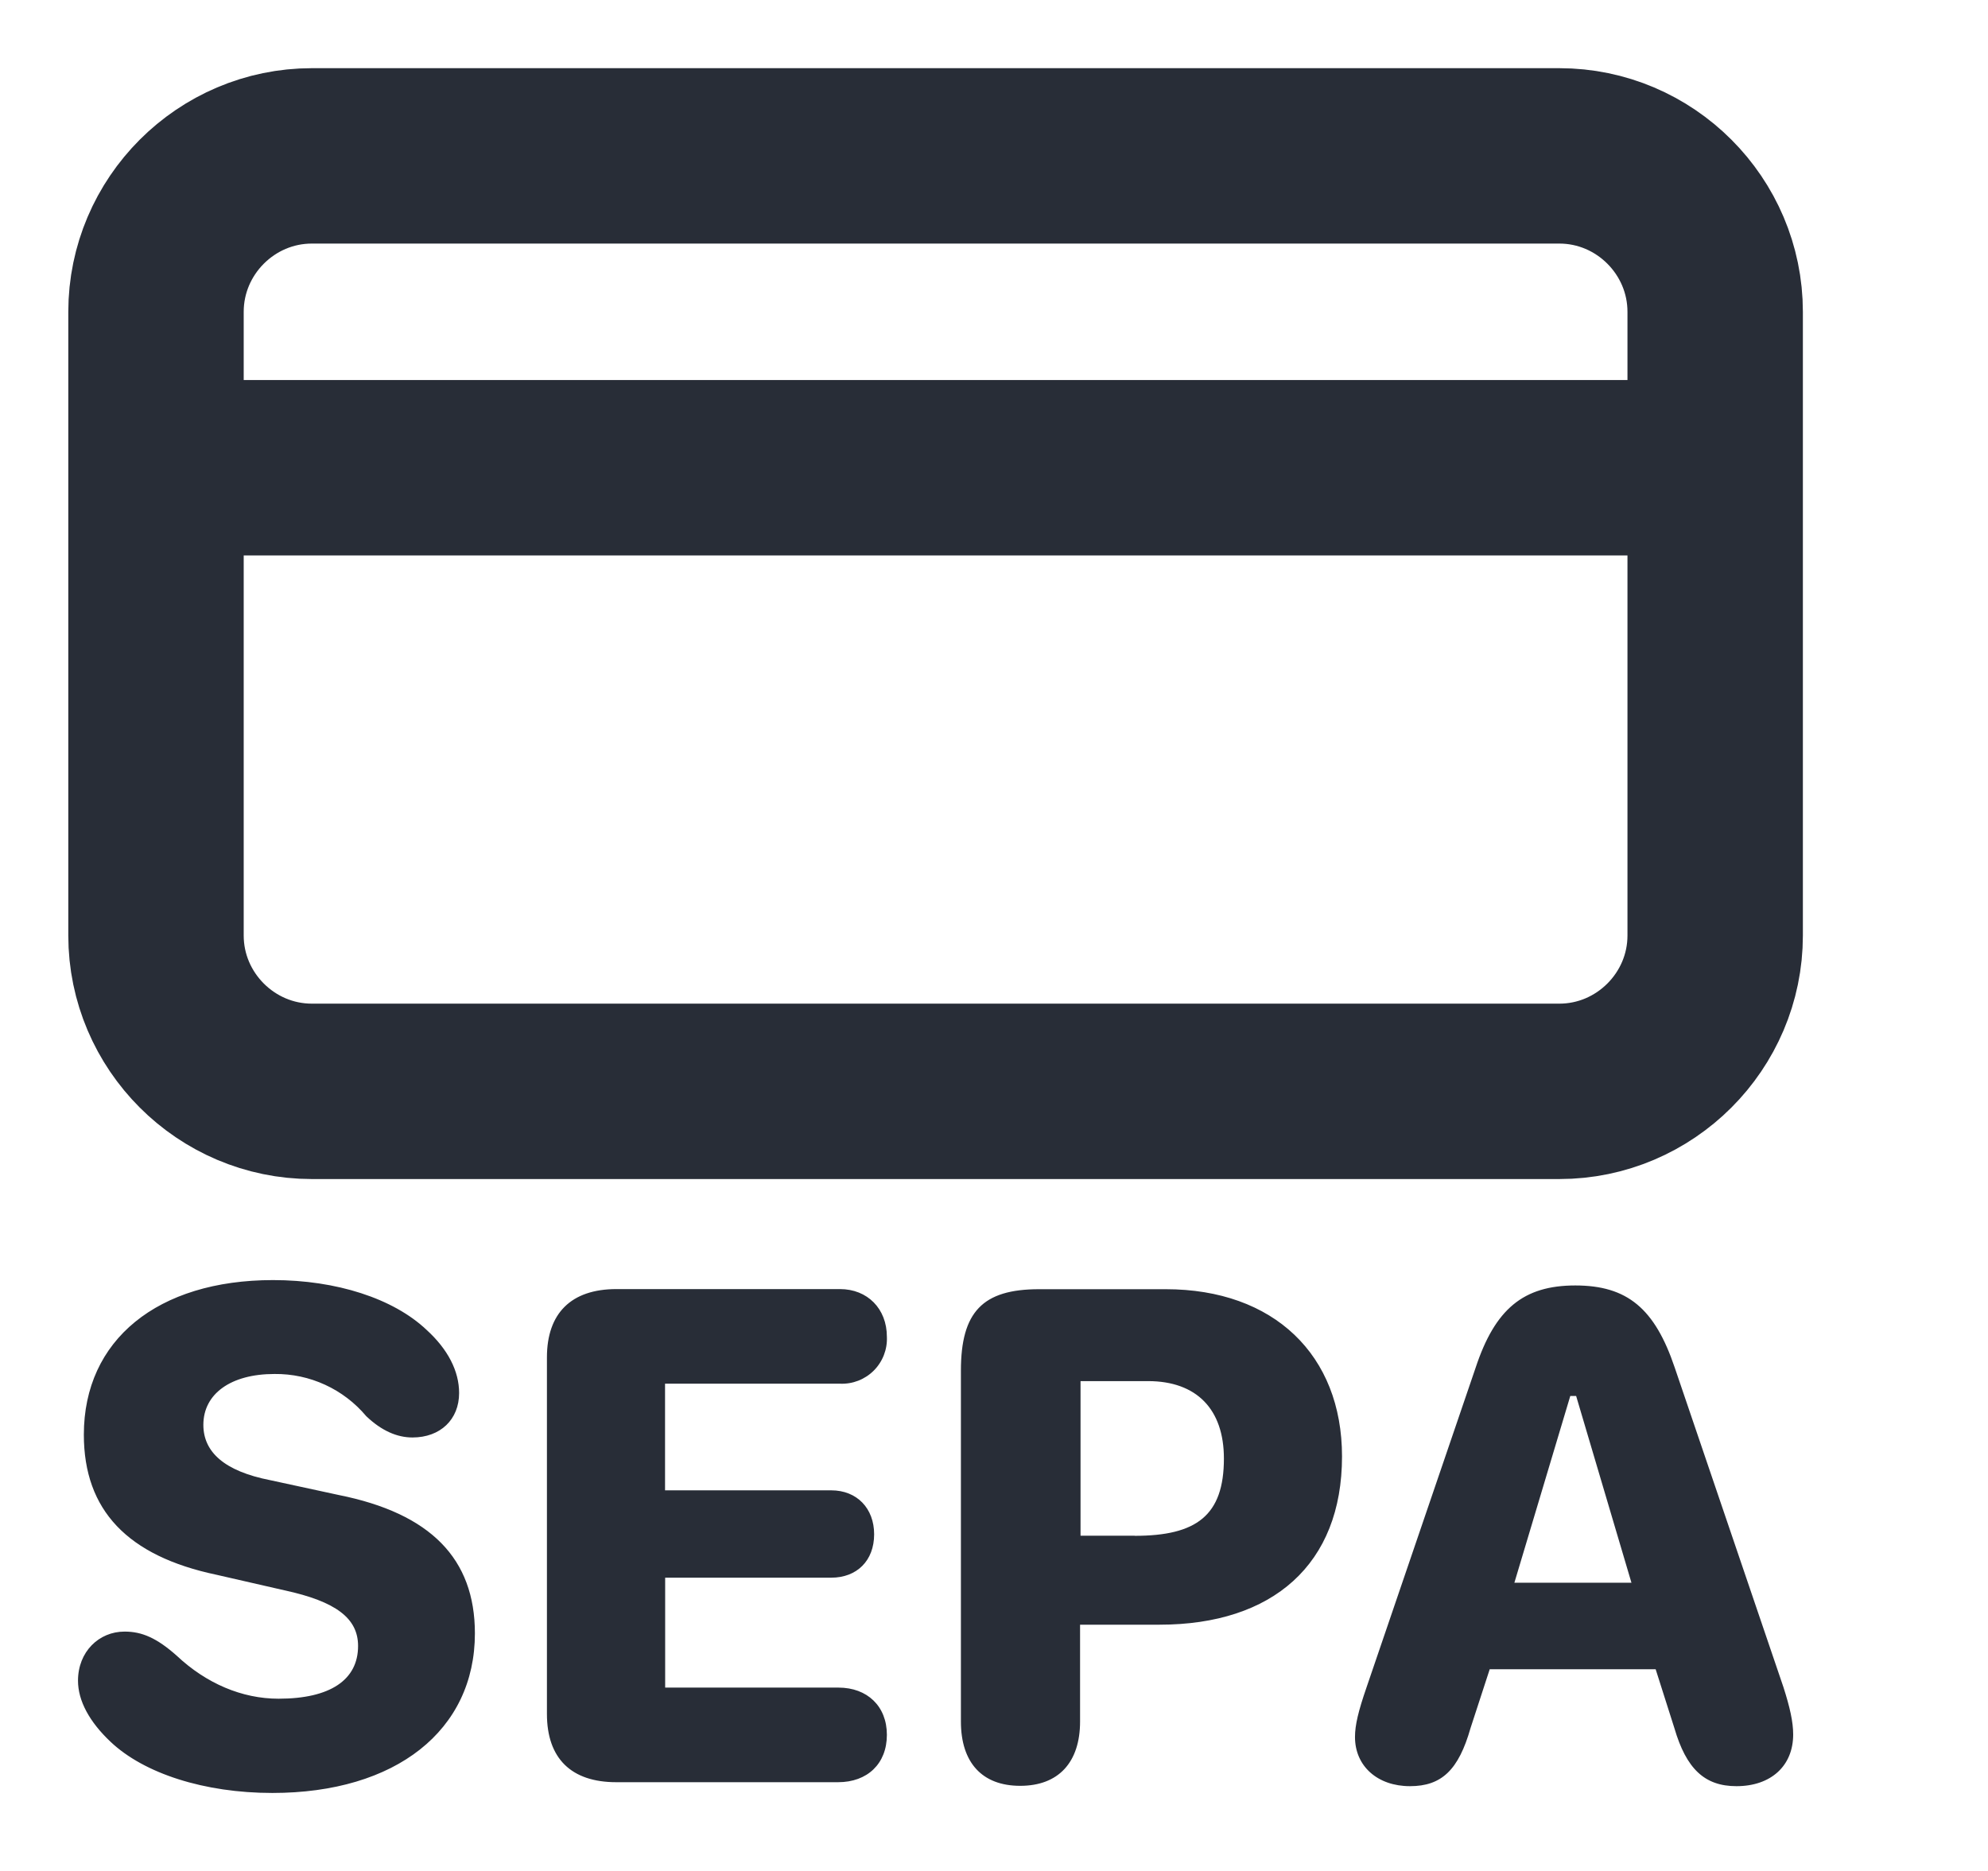
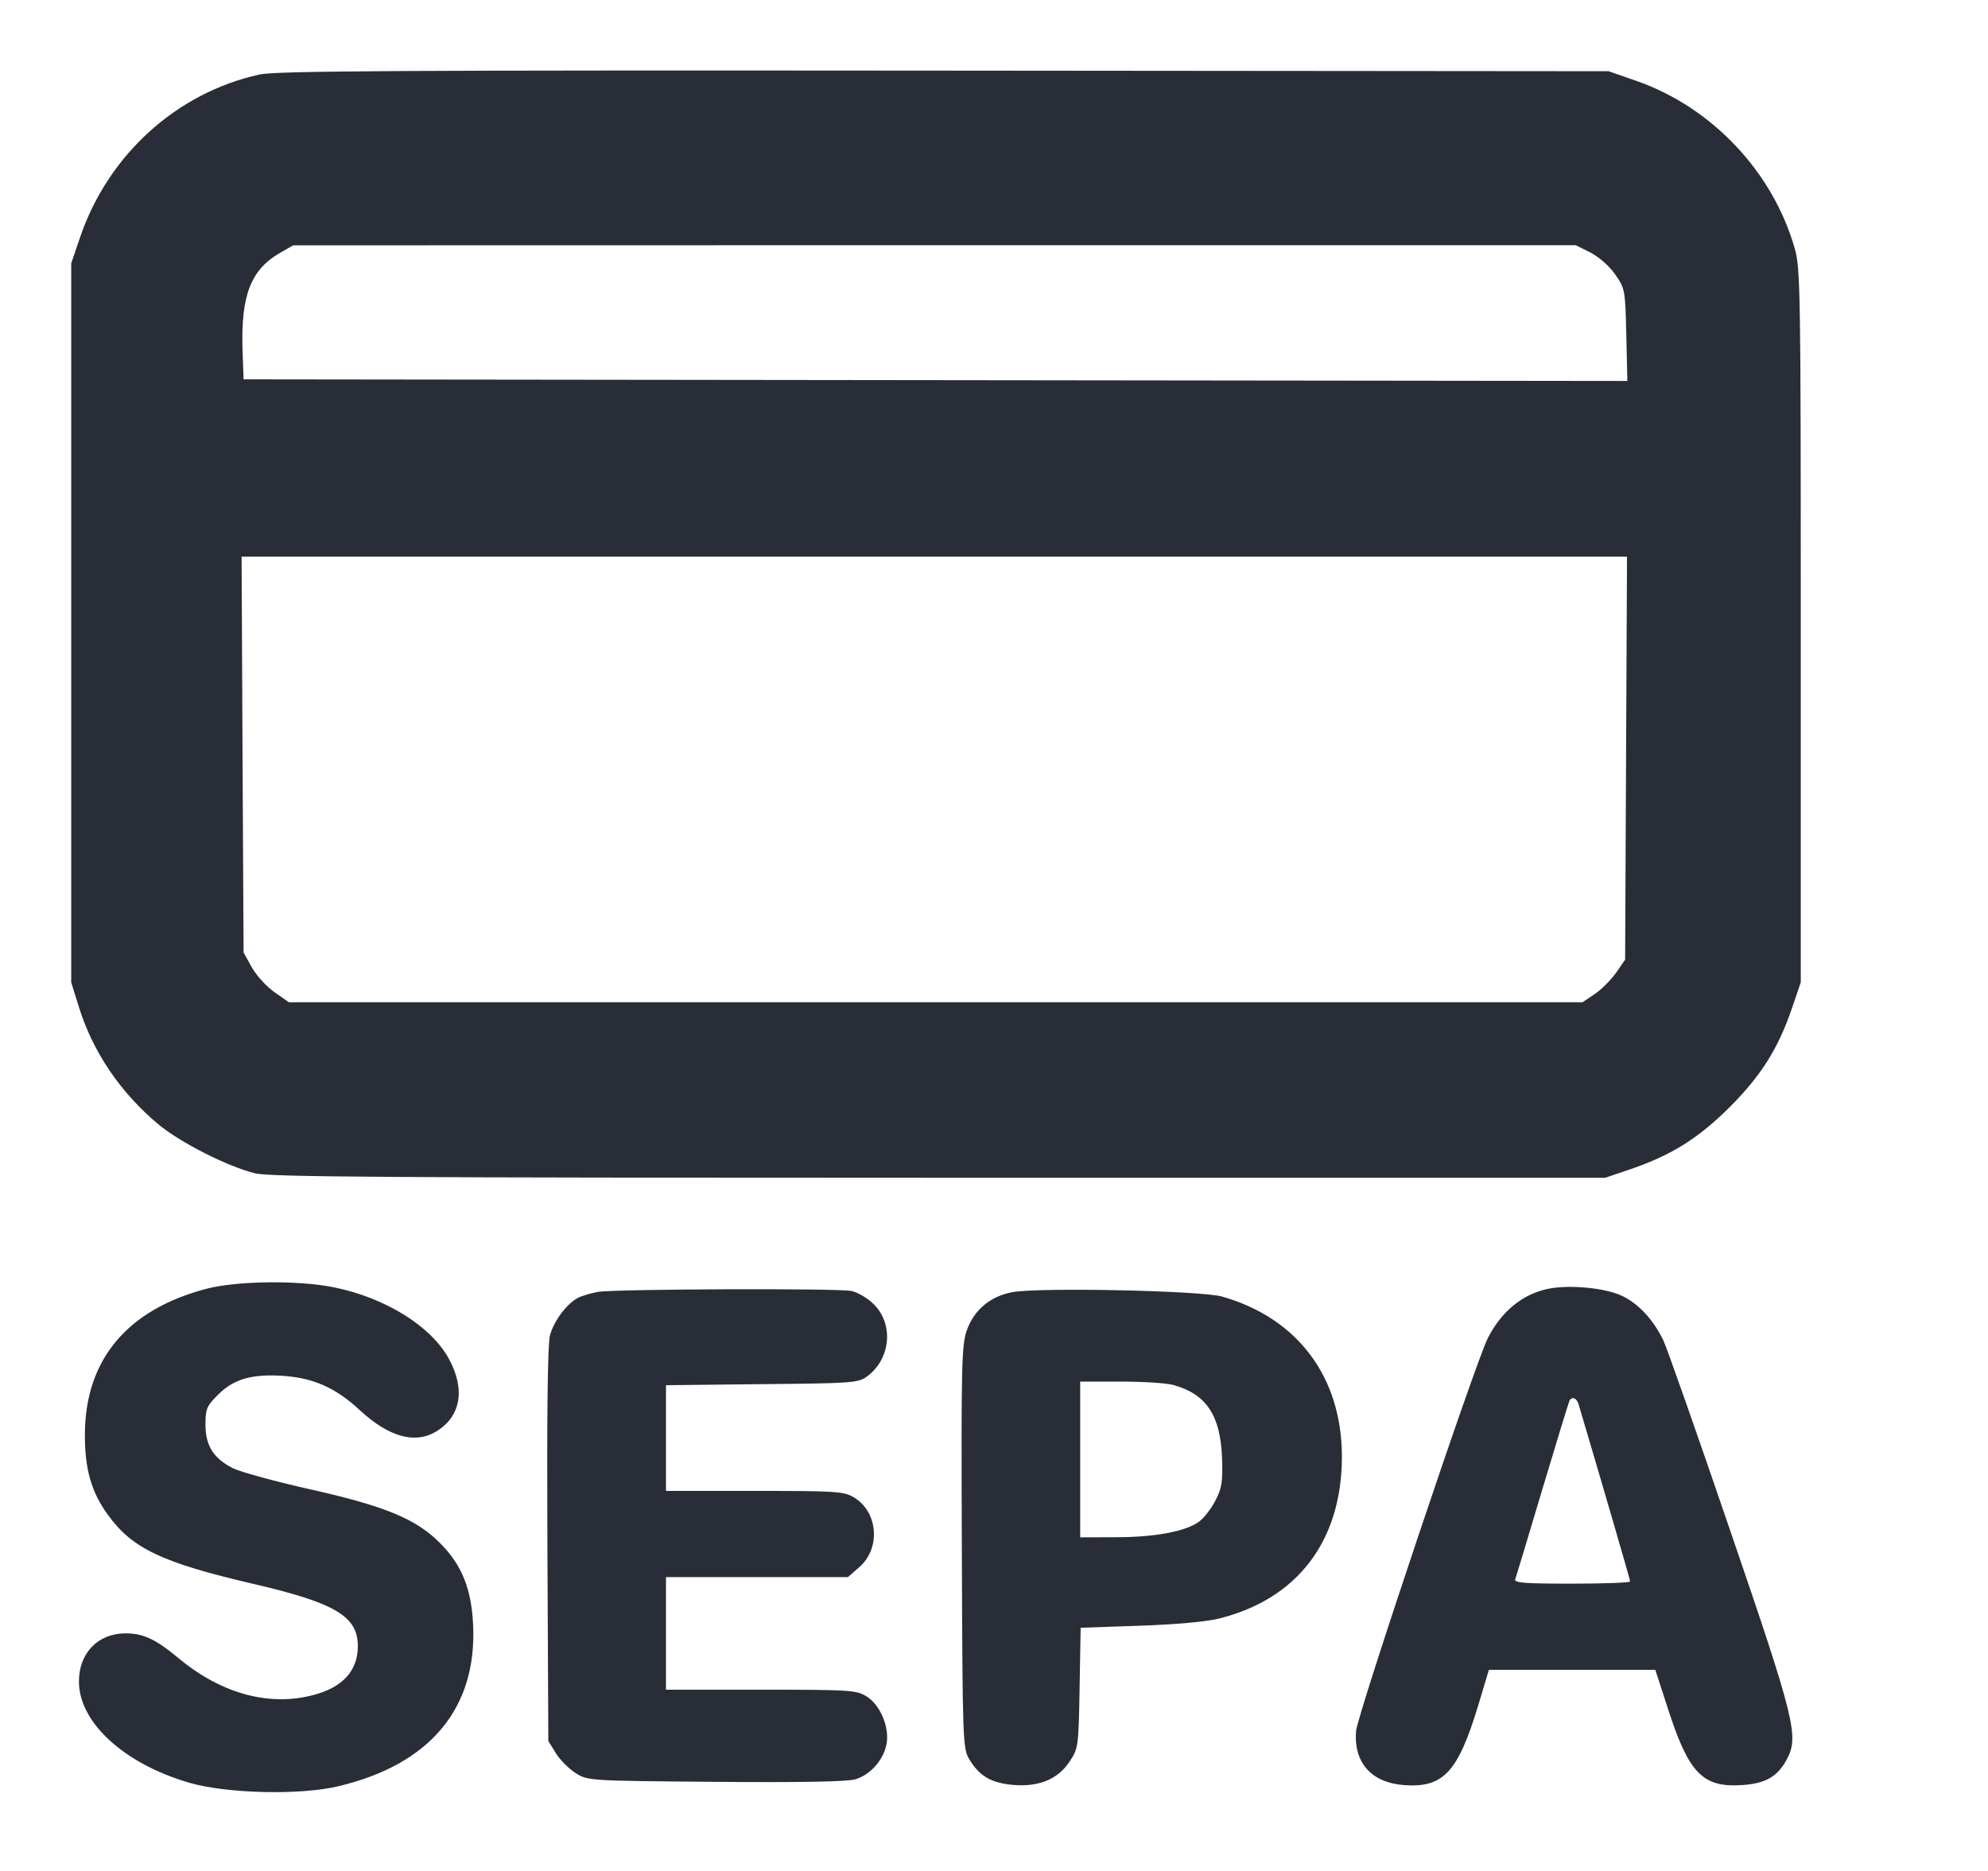
<svg xmlns="http://www.w3.org/2000/svg" height="16" viewBox="0 0 17 16" width="17">
-   <g fill="none" fill-rule="evenodd">
-     <path d="m1.066 13.953c.148 0 .275.055.445.206.253.238.559.368.871.368.442 0 .68-.161.68-.451 0-.235-.186-.38-.63-.476l-.581-.133c-.76-.16-1.134-.552-1.134-1.198 0-.81.63-1.322 1.618-1.322.541 0 1.029.157 1.313.426.182.166.278.352.278.54 0 .226-.16.38-.399.38-.132 0-.265-.058-.395-.182a1.01 1.01 0 0 0 -.785-.361c-.374 0-.608.17-.608.435 0 .232.179.396.571.473l.587.127c.784.157 1.164.544 1.164 1.183 0 .83-.676 1.365-1.732 1.365-.581 0-1.097-.166-1.384-.438-.18-.17-.278-.35-.278-.522 0-.248.179-.42.398-.42zm3.611-2.345c0-.377.207-.584.594-.584h1.912c.234 0 .401.167.401.408a.384.384 0 0 1 -.401.401h-1.496v.912h1.421c.22 0 .367.154.367.376 0 .226-.148.371-.367.371h-1.42v.94h1.482c.247 0 .414.16.414.404 0 .247-.167.405-.417.405h-1.897c-.386 0-.593-.204-.593-.584zm3.54 3.114v-3c0-.503.186-.697.668-.697h1.084c.923 0 1.507.562 1.507 1.43 0 .923-.593 1.439-1.56 1.439h-.68v.828c0 .35-.185.55-.512.55-.325 0-.507-.198-.507-.55zm1.486-1.588c.528 0 .763-.173.763-.661 0-.42-.232-.662-.649-.662h-.577v1.322h.463zm1.884 1.72c0-.101.028-.219.099-.425l.933-2.734c.166-.501.408-.702.852-.702.445 0 .68.198.85.702l.93 2.734c.055.172.083.296.083.404 0 .269-.191.442-.485.442-.272 0-.429-.148-.531-.497l-.16-.503h-1.419l-.164.503c-.102.358-.247.497-.518.497-.278 0-.47-.172-.47-.42zm2.364-1.319-.473-1.597h-.05l-.478 1.597h1z" fill="#282d37" fill-rule="nonzero" />
-     <path d="m13.334 9.333h-10.667c-.733 0-1.333-.6-1.333-1.333v-5.333c0-.734.6-1.334 1.333-1.334h10.667c.733 0 1.333.6 1.333 1.334v5.333c0 .733-.6 1.333-1.333 1.333zm-12-5.333h13.333" stroke="#282d37" stroke-width="1.5" />
-   </g>
+   <path d="M2.220 0.637 C 1.512 0.792,0.926 1.323,0.686 2.026 L 0.609 2.252 0.609 5.327 L 0.609 8.401 0.675 8.613 C 0.794 8.996,1.030 9.344,1.353 9.614 C 1.538 9.769,1.950 9.978,2.182 10.034 C 2.310 10.066,3.355 10.072,8.032 10.072 L 13.727 10.072 13.945 9.998 C 14.293 9.879,14.524 9.734,14.793 9.466 C 15.061 9.197,15.206 8.967,15.325 8.618 L 15.399 8.401 15.399 5.355 C 15.399 2.494,15.396 2.298,15.348 2.127 C 15.161 1.470,14.640 0.918,13.994 0.692 L 13.756 0.609 8.075 0.604 C 3.412 0.600,2.363 0.606,2.220 0.637 M13.601 2.160 C 13.674 2.198,13.762 2.275,13.812 2.347 C 13.896 2.467,13.898 2.478,13.907 2.864 L 13.916 3.258 7.999 3.251 L 2.083 3.244 2.074 2.995 C 2.059 2.525,2.144 2.306,2.397 2.161 L 2.507 2.098 7.991 2.097 L 13.475 2.097 13.601 2.160 M13.905 6.484 L 13.897 8.207 13.820 8.318 C 13.777 8.379,13.696 8.461,13.638 8.500 L 13.533 8.571 8.002 8.571 L 2.470 8.571 2.347 8.485 C 2.279 8.437,2.192 8.342,2.153 8.272 L 2.083 8.146 2.074 6.453 L 2.066 4.760 7.989 4.760 L 13.913 4.760 13.905 6.484 M1.767 11.021 C 1.091 11.198,0.733 11.622,0.726 12.254 C 0.723 12.557,0.779 12.758,0.923 12.955 C 1.131 13.243,1.388 13.364,2.166 13.545 C 2.868 13.708,3.060 13.823,3.060 14.077 C 3.060 14.287,2.932 14.429,2.682 14.495 C 2.303 14.596,1.894 14.485,1.530 14.183 C 1.332 14.018,1.226 13.968,1.072 13.968 C 0.837 13.969,0.675 14.137,0.675 14.380 C 0.675 14.730,1.060 15.083,1.620 15.246 C 1.941 15.339,2.568 15.354,2.896 15.275 C 3.677 15.089,4.078 14.609,4.046 13.900 C 4.032 13.588,3.950 13.383,3.761 13.194 C 3.556 12.989,3.292 12.880,2.660 12.738 C 2.355 12.670,2.053 12.587,1.990 12.555 C 1.825 12.471,1.757 12.362,1.757 12.183 C 1.757 12.050,1.767 12.024,1.864 11.928 C 2.000 11.791,2.158 11.747,2.432 11.767 C 2.685 11.786,2.874 11.871,3.074 12.057 C 3.324 12.289,3.549 12.352,3.731 12.241 C 3.941 12.114,3.981 11.882,3.839 11.621 C 3.687 11.341,3.295 11.098,2.856 11.009 C 2.550 10.947,2.026 10.953,1.767 11.021 M13.237 11.022 C 13.018 11.068,12.840 11.214,12.723 11.443 C 12.616 11.653,11.607 14.663,11.596 14.804 C 11.575 15.075,11.728 15.246,12.009 15.266 C 12.342 15.290,12.467 15.155,12.639 14.590 L 12.732 14.280 13.444 14.280 L 14.155 14.280 14.267 14.625 C 14.442 15.164,14.562 15.287,14.893 15.266 C 15.098 15.253,15.201 15.194,15.281 15.043 C 15.384 14.847,15.349 14.705,14.791 13.076 C 14.509 12.250,14.253 11.523,14.223 11.461 C 14.138 11.285,14.010 11.148,13.871 11.082 C 13.724 11.013,13.418 10.984,13.237 11.022 M5.114 11.048 C 5.052 11.059,4.974 11.082,4.940 11.100 C 4.843 11.153,4.736 11.298,4.703 11.419 C 4.683 11.493,4.676 12.094,4.681 13.210 L 4.689 14.889 4.754 14.994 C 4.790 15.052,4.867 15.128,4.924 15.164 C 5.028 15.229,5.038 15.229,6.120 15.238 C 6.845 15.244,7.246 15.237,7.315 15.216 C 7.442 15.179,7.556 15.050,7.581 14.915 C 7.608 14.772,7.528 14.580,7.411 14.508 C 7.323 14.453,7.273 14.450,6.506 14.450 L 5.695 14.450 5.695 13.968 L 5.695 13.487 6.473 13.487 L 7.251 13.487 7.350 13.400 C 7.532 13.240,7.509 12.932,7.305 12.807 C 7.217 12.754,7.163 12.750,6.453 12.750 L 5.695 12.750 5.695 12.298 L 5.695 11.846 6.515 11.837 C 7.291 11.830,7.339 11.826,7.414 11.771 C 7.620 11.620,7.645 11.316,7.465 11.147 C 7.414 11.098,7.330 11.050,7.280 11.040 C 7.161 11.016,5.261 11.023,5.114 11.048 M8.659 11.050 C 8.470 11.084,8.329 11.202,8.267 11.378 C 8.223 11.505,8.219 11.673,8.225 13.232 C 8.231 14.889,8.233 14.949,8.287 15.042 C 8.372 15.185,8.469 15.244,8.650 15.263 C 8.875 15.286,9.045 15.219,9.146 15.065 C 9.221 14.952,9.223 14.940,9.232 14.435 L 9.241 13.920 9.742 13.903 C 10.044 13.893,10.314 13.869,10.422 13.842 C 11.094 13.676,11.473 13.179,11.475 12.461 C 11.476 11.779,11.099 11.273,10.451 11.088 C 10.273 11.037,8.893 11.008,8.659 11.050 M10.033 11.844 C 10.316 11.922,10.436 12.103,10.450 12.467 C 10.457 12.673,10.449 12.725,10.393 12.833 C 10.357 12.903,10.294 12.984,10.253 13.013 C 10.138 13.097,9.876 13.146,9.541 13.146 L 9.237 13.147 9.237 12.481 L 9.237 11.815 9.584 11.815 C 9.775 11.815,9.977 11.828,10.033 11.844 M13.498 12.006 C 13.674 12.597,13.940 13.510,13.940 13.524 C 13.940 13.535,13.716 13.543,13.441 13.543 C 13.035 13.543,12.945 13.536,12.957 13.505 C 12.965 13.484,13.070 13.137,13.190 12.733 C 13.311 12.329,13.415 11.990,13.421 11.978 C 13.443 11.940,13.482 11.955,13.498 12.006 " fill="#282d37" stroke="none" fill-rule="evenodd" />
</svg>
